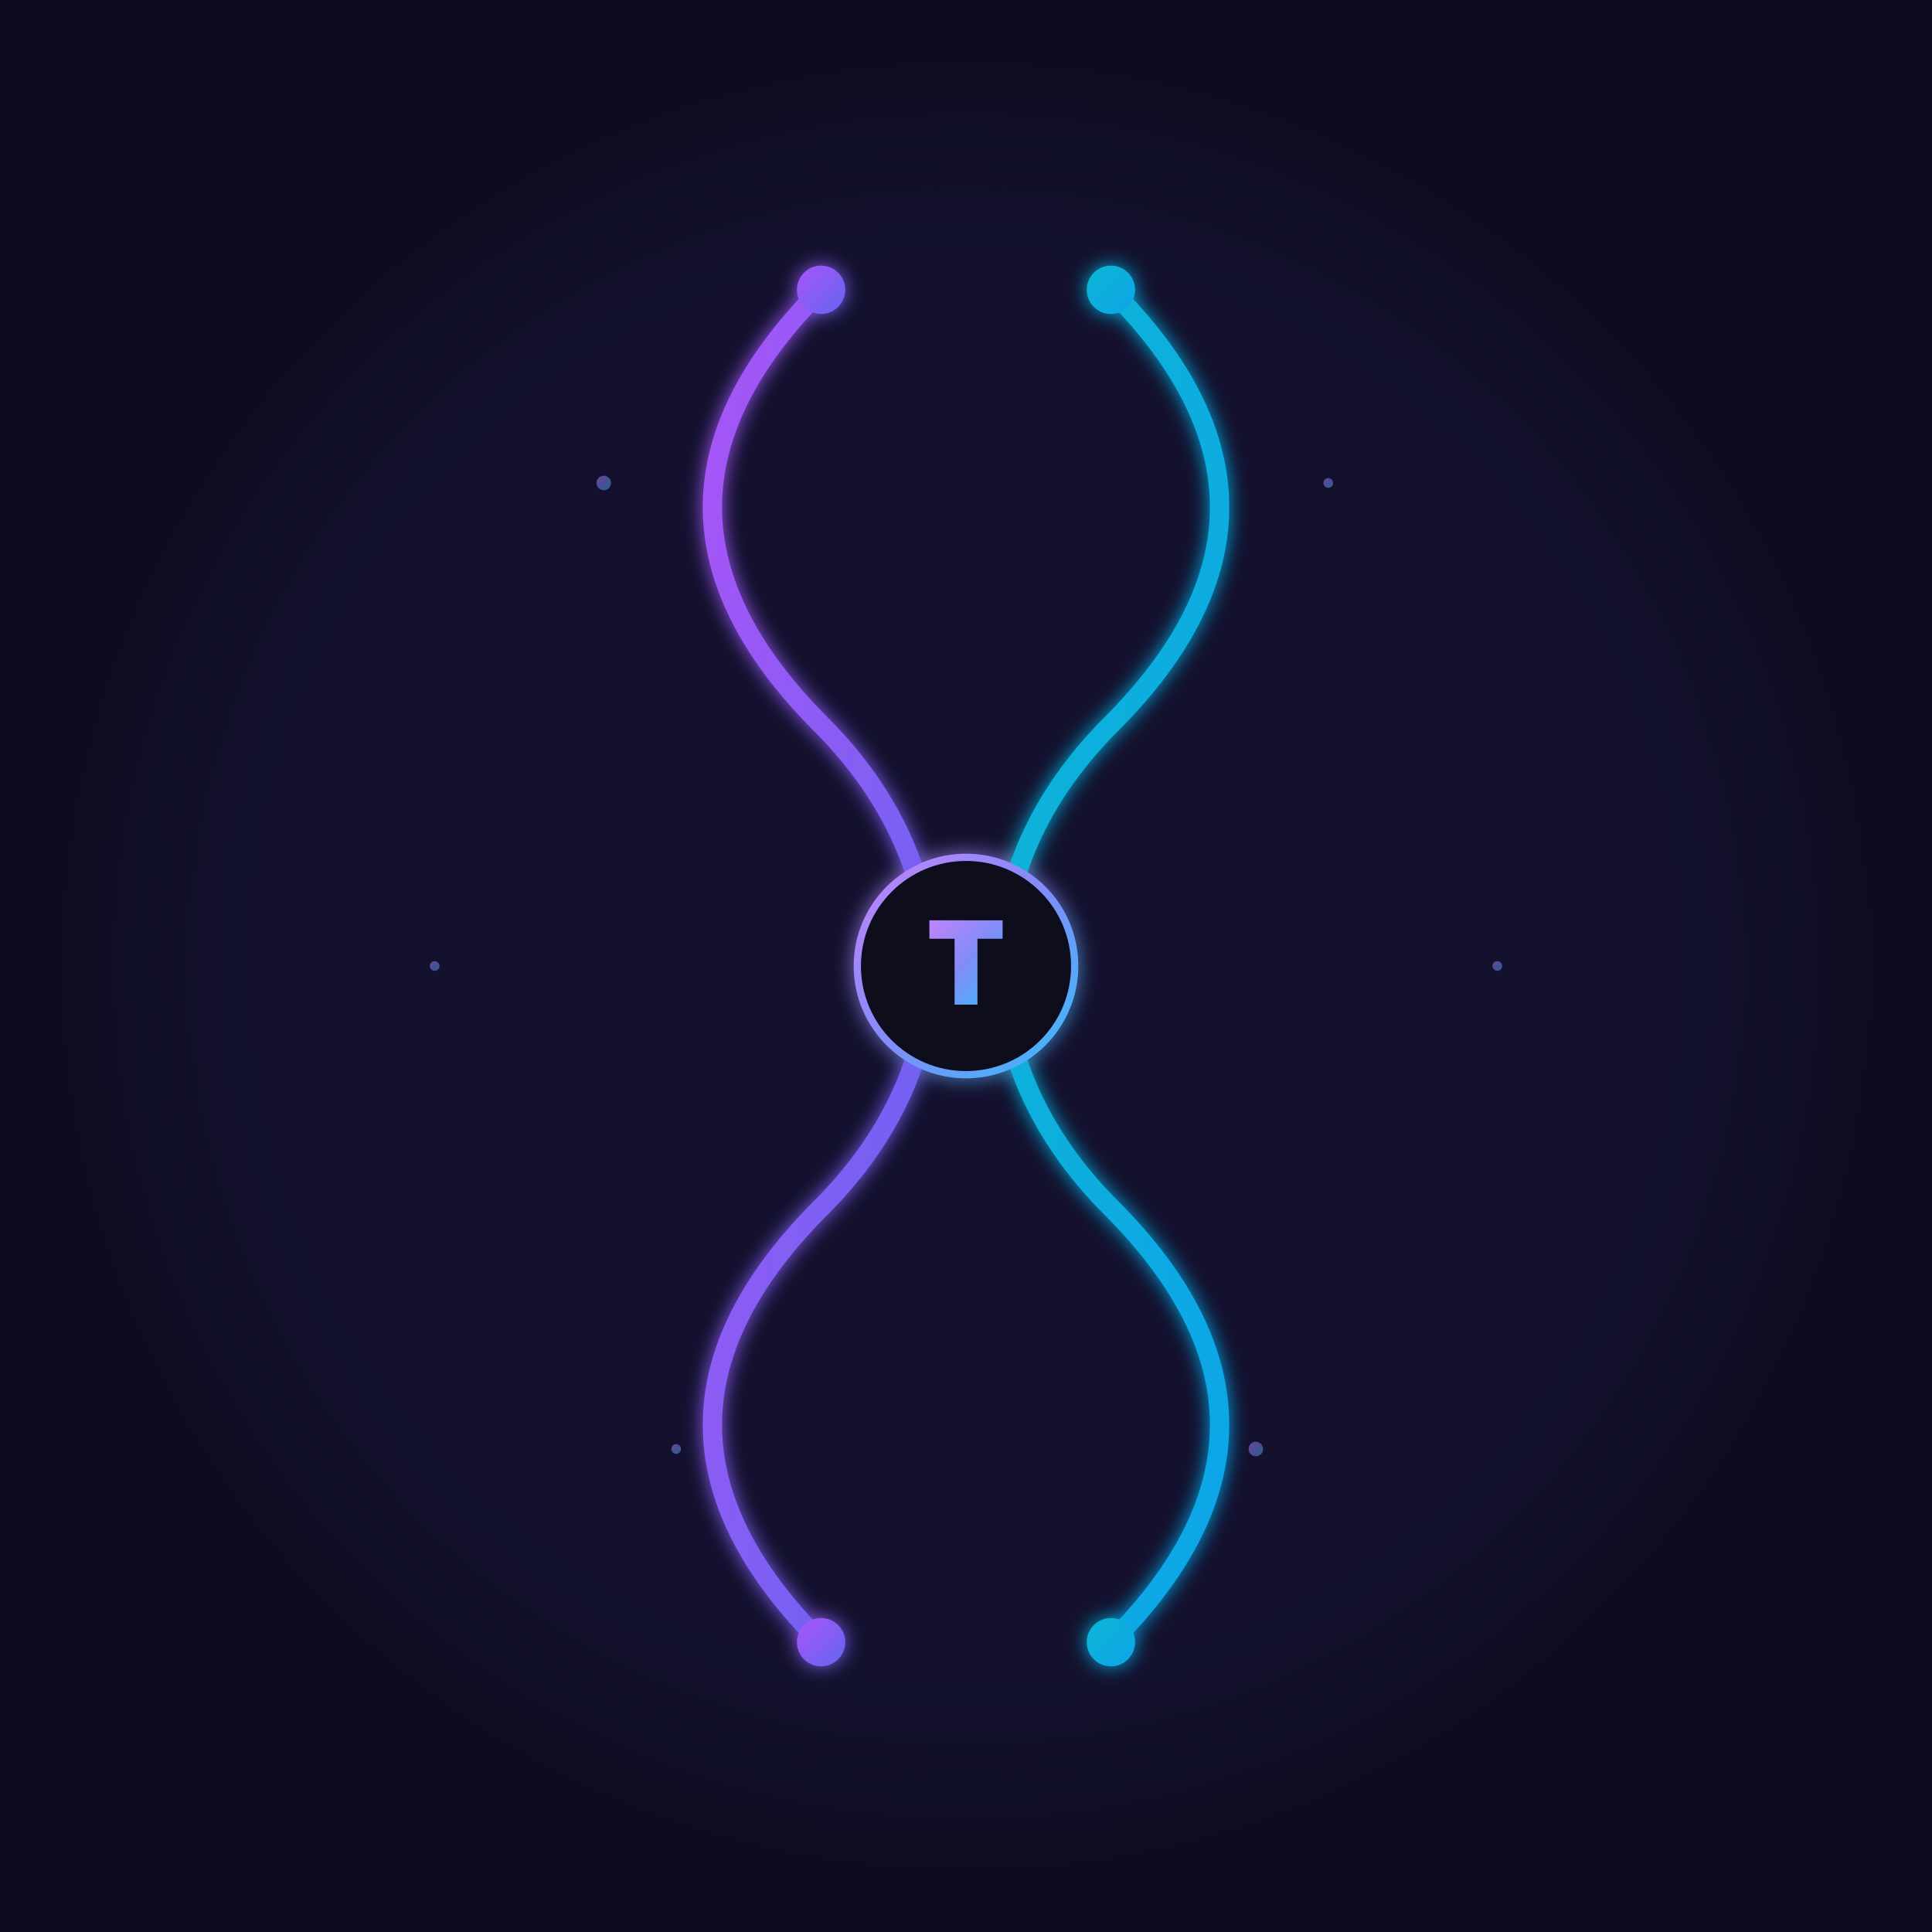
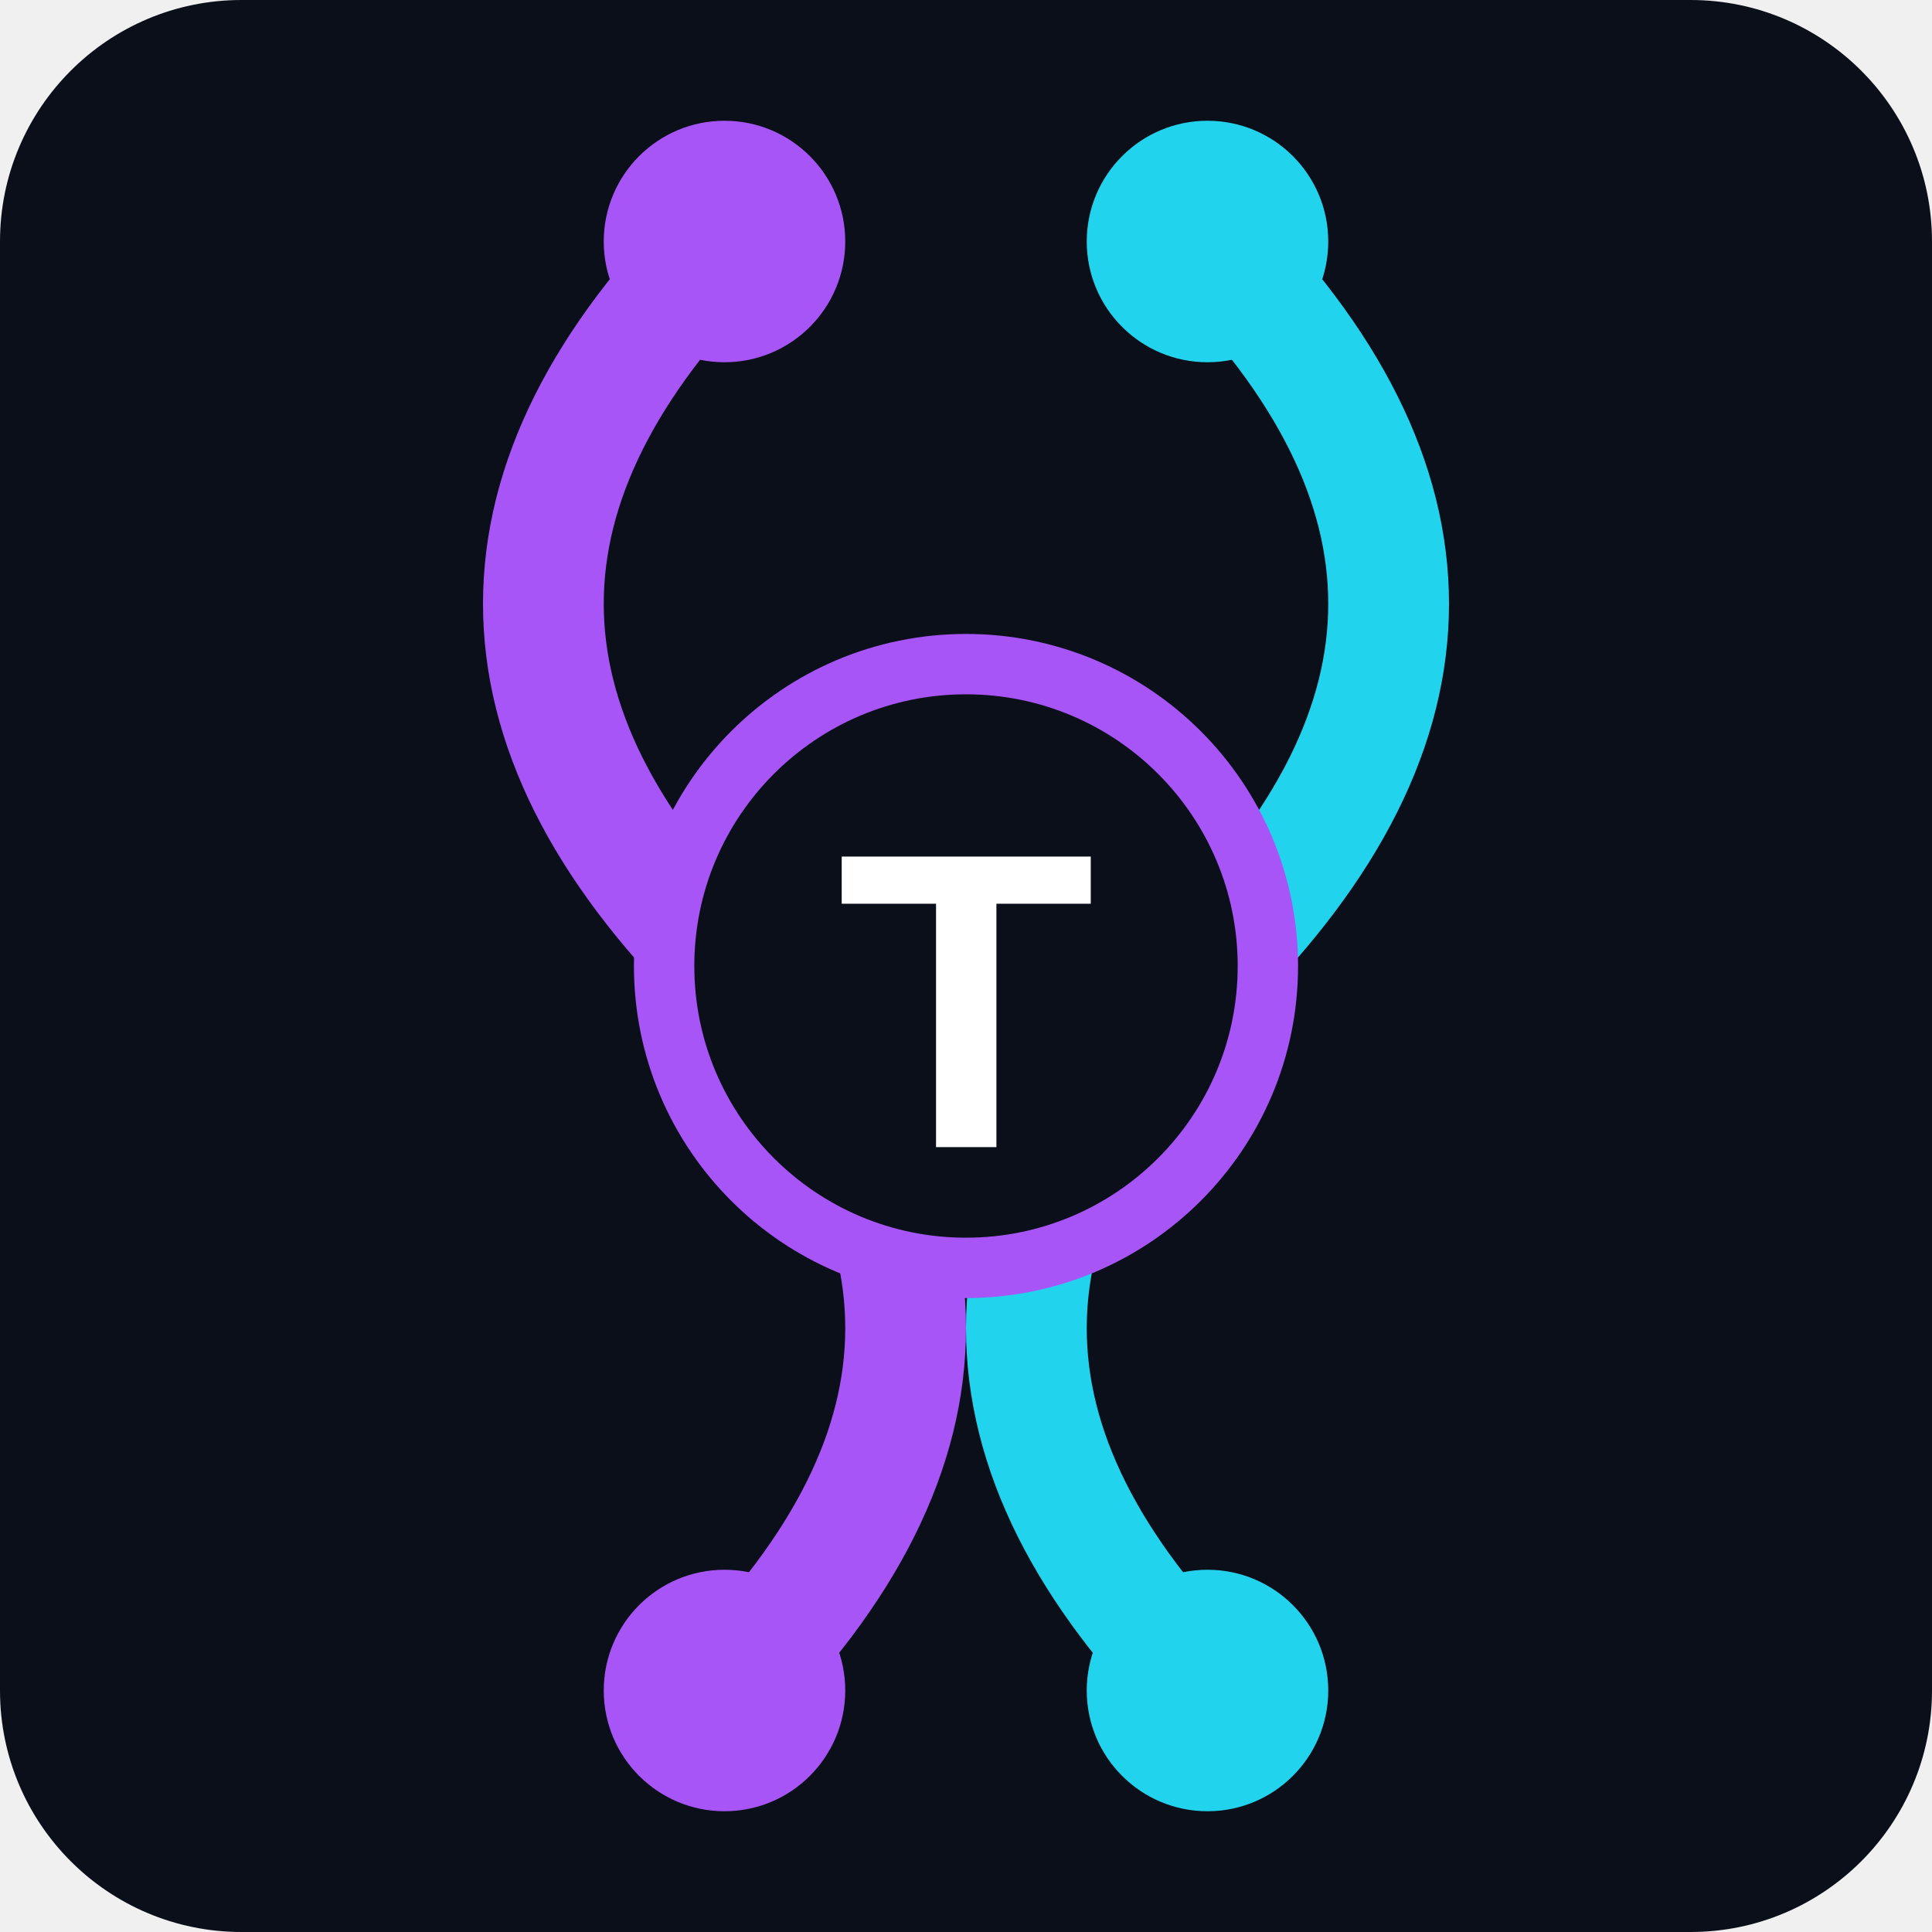
- <svg xmlns="http://www.w3.org/2000/svg" viewBox="0 0 800 800">
-   <defs>
-     <linearGradient id="purple" x1="0%" y1="0%" x2="100%" y2="100%">
-       <stop offset="0%" style="stop-color:#a855f7" />
-       <stop offset="100%" style="stop-color:#6366f1" />
-     </linearGradient>
-     <linearGradient id="cyan" x1="0%" y1="0%" x2="100%" y2="100%">
-       <stop offset="0%" style="stop-color:#06b6d4" />
-       <stop offset="100%" style="stop-color:#0ea5e9" />
-     </linearGradient>
-     <linearGradient id="mixed" x1="0%" y1="0%" x2="100%" y2="100%">
-       <stop offset="0%" style="stop-color:#c084fc" />
-       <stop offset="50%" style="stop-color:#818cf8" />
-       <stop offset="100%" style="stop-color:#38bdf8" />
-     </linearGradient>
-     <filter id="glow">
-       <feGaussianBlur stdDeviation="4" result="blur" />
-       <feMerge>
-         <feMergeNode in="blur" />
-         <feMergeNode in="SourceGraphic" />
-       </feMerge>
-     </filter>
-     <filter id="softGlow">
-       <feGaussianBlur stdDeviation="30" />
-     </filter>
-   </defs>
-   <rect width="800" height="800" fill="#0c0a1d" />
-   <ellipse cx="400" cy="400" rx="350" ry="350" fill="#6366f1" opacity="0.08" filter="url(#softGlow)" />
-   <g transform="translate(400,400)" filter="url(#glow)">
-     <path d="M-60,-280               C-120,-220 -120,-160 -60,-100              C0,-40 0,40 -60,100              C-120,160 -120,220 -60,280" stroke="url(#purple)" stroke-width="8" fill="none" stroke-linecap="round" />
-     <path d="M60,-280               C120,-220 120,-160 60,-100              C0,-40 0,40 60,100              C120,160 120,220 60,280" stroke="url(#cyan)" stroke-width="8" fill="none" stroke-linecap="round" />
-     <g stroke="url(#mixed)" stroke-width="4" opacity="0.8">
-       <line x1="-55" y1="-240" x2="55" y2="-240" />
-       <line x1="-85" y1="-180" x2="85" y2="-180" />
-       <line x1="-60" y1="-120" x2="60" y2="-120" />
-       <line x1="-20" y1="-60" x2="20" y2="-60" />
-       <line x1="-20" y1="0" x2="20" y2="0" />
-       <line x1="-20" y1="60" x2="20" y2="60" />
-       <line x1="-60" y1="120" x2="60" y2="120" />
-       <line x1="-85" y1="180" x2="85" y2="180" />
-       <line x1="-55" y1="240" x2="55" y2="240" />
-     </g>
-     <g>
-       <circle cx="-60" cy="-280" r="10" fill="url(#purple)" />
-       <circle cx="60" cy="-280" r="10" fill="url(#cyan)" />
-       <circle cx="-60" cy="280" r="10" fill="url(#purple)" />
-       <circle cx="60" cy="280" r="10" fill="url(#cyan)" />
-       <circle cx="-20" cy="0" r="8" fill="url(#purple)" />
-       <circle cx="20" cy="0" r="8" fill="url(#cyan)" />
-     </g>
-     <circle cx="0" cy="0" r="45" fill="#0c0a1d" stroke="url(#mixed)" stroke-width="3" />
-     <text x="0" y="16" font-family="SF Pro Display, -apple-system, Arial Black" font-size="48" font-weight="900" fill="url(#mixed)" text-anchor="middle">T</text>
-   </g>
-   <g fill="url(#mixed)" opacity="0.5">
-     <circle cx="250" cy="200" r="3" />
-     <circle cx="550" cy="200" r="2" />
-     <circle cx="280" cy="600" r="2" />
-     <circle cx="520" cy="600" r="3" />
-     <circle cx="180" cy="400" r="2" />
-     <circle cx="620" cy="400" r="2" />
-   </g>
+ <svg xmlns="http://www.w3.org/2000/svg" viewBox="0 0 32 32">
+   <rect width="32" height="32" rx="4" fill="#0a0f1a" />
+   <path d="M 12 4 Q 6 10 12 16 Q 18 22 12 28" stroke="#a855f7" stroke-width="2" fill="none" stroke-linecap="round" />
+   <path d="M 20 4 Q 26 10 20 16 Q 14 22 20 28" stroke="#22d3ee" stroke-width="2" fill="none" stroke-linecap="round" />
+   <circle cx="12" cy="4" r="2" fill="#a855f7" />
+   <circle cx="20" cy="4" r="2" fill="#22d3ee" />
+   <circle cx="12" cy="28" r="2" fill="#a855f7" />
+   <circle cx="20" cy="28" r="2" fill="#22d3ee" />
+   <circle cx="16" cy="16" r="5" fill="#0a0f1a" stroke="#a855f7" stroke-width="1" />
+   <text x="16" y="19" font-family="Arial" font-size="7" font-weight="bold" fill="#fff" text-anchor="middle">T</text>
</svg>
